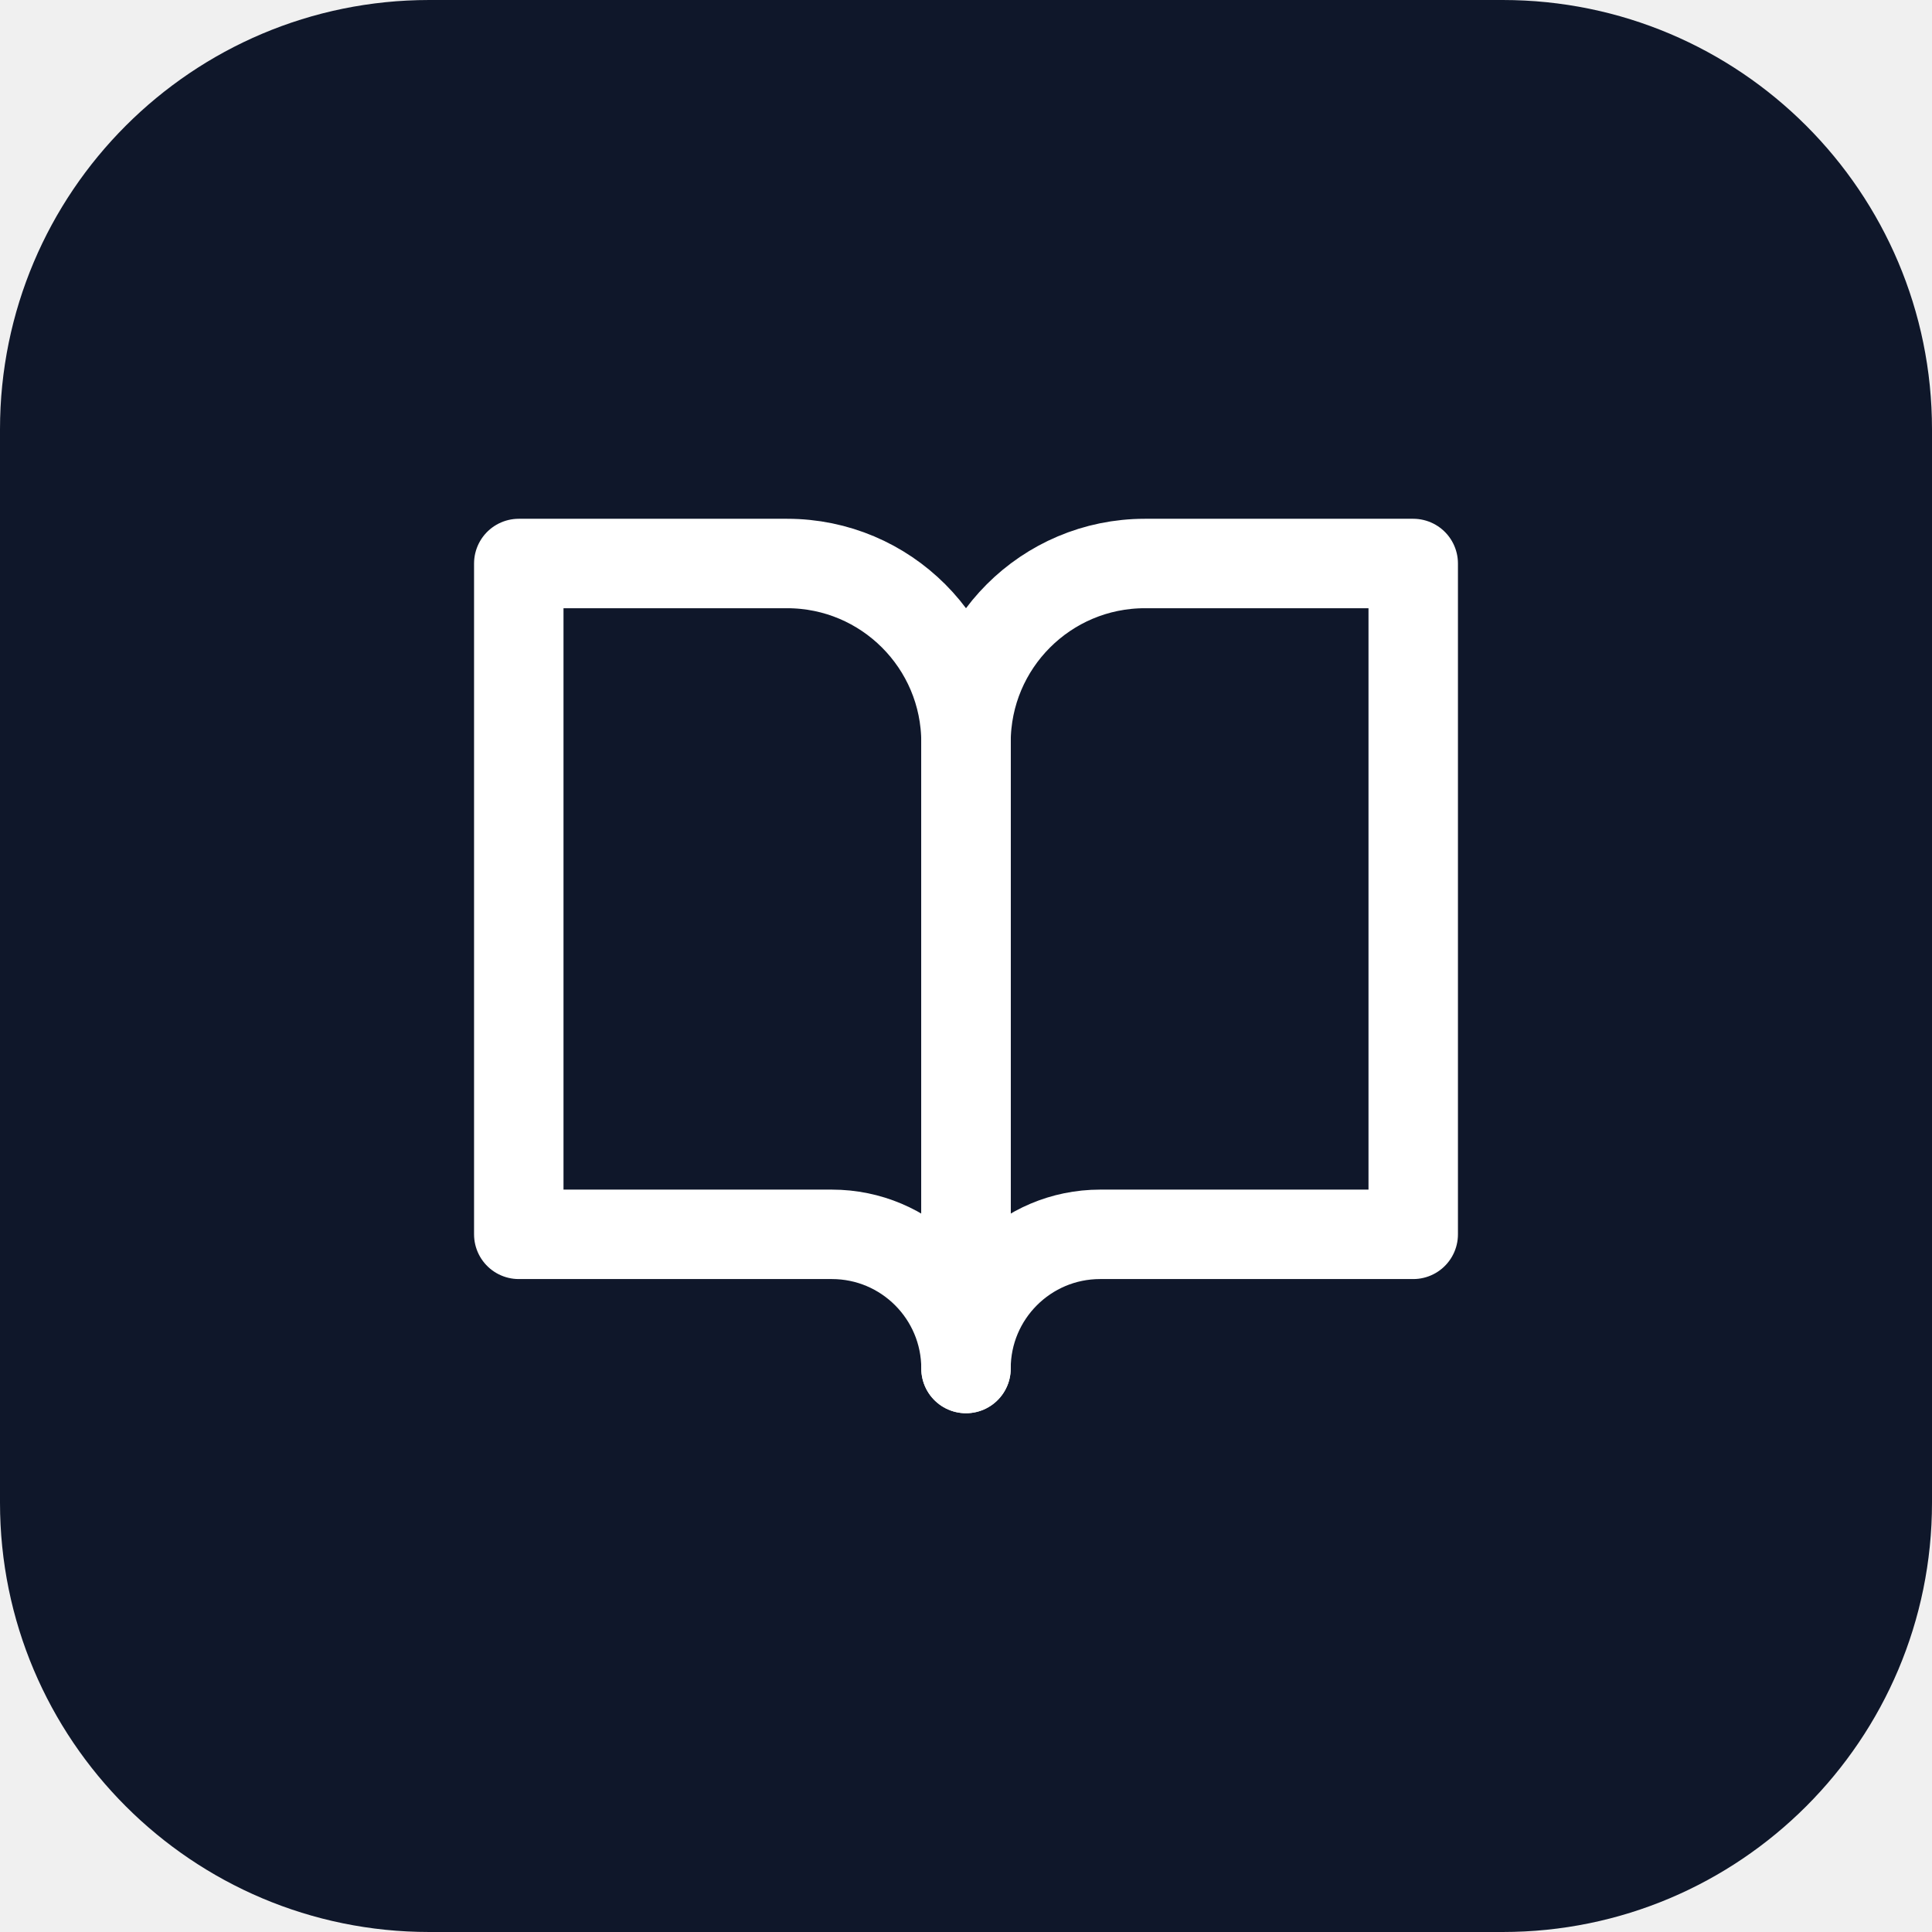
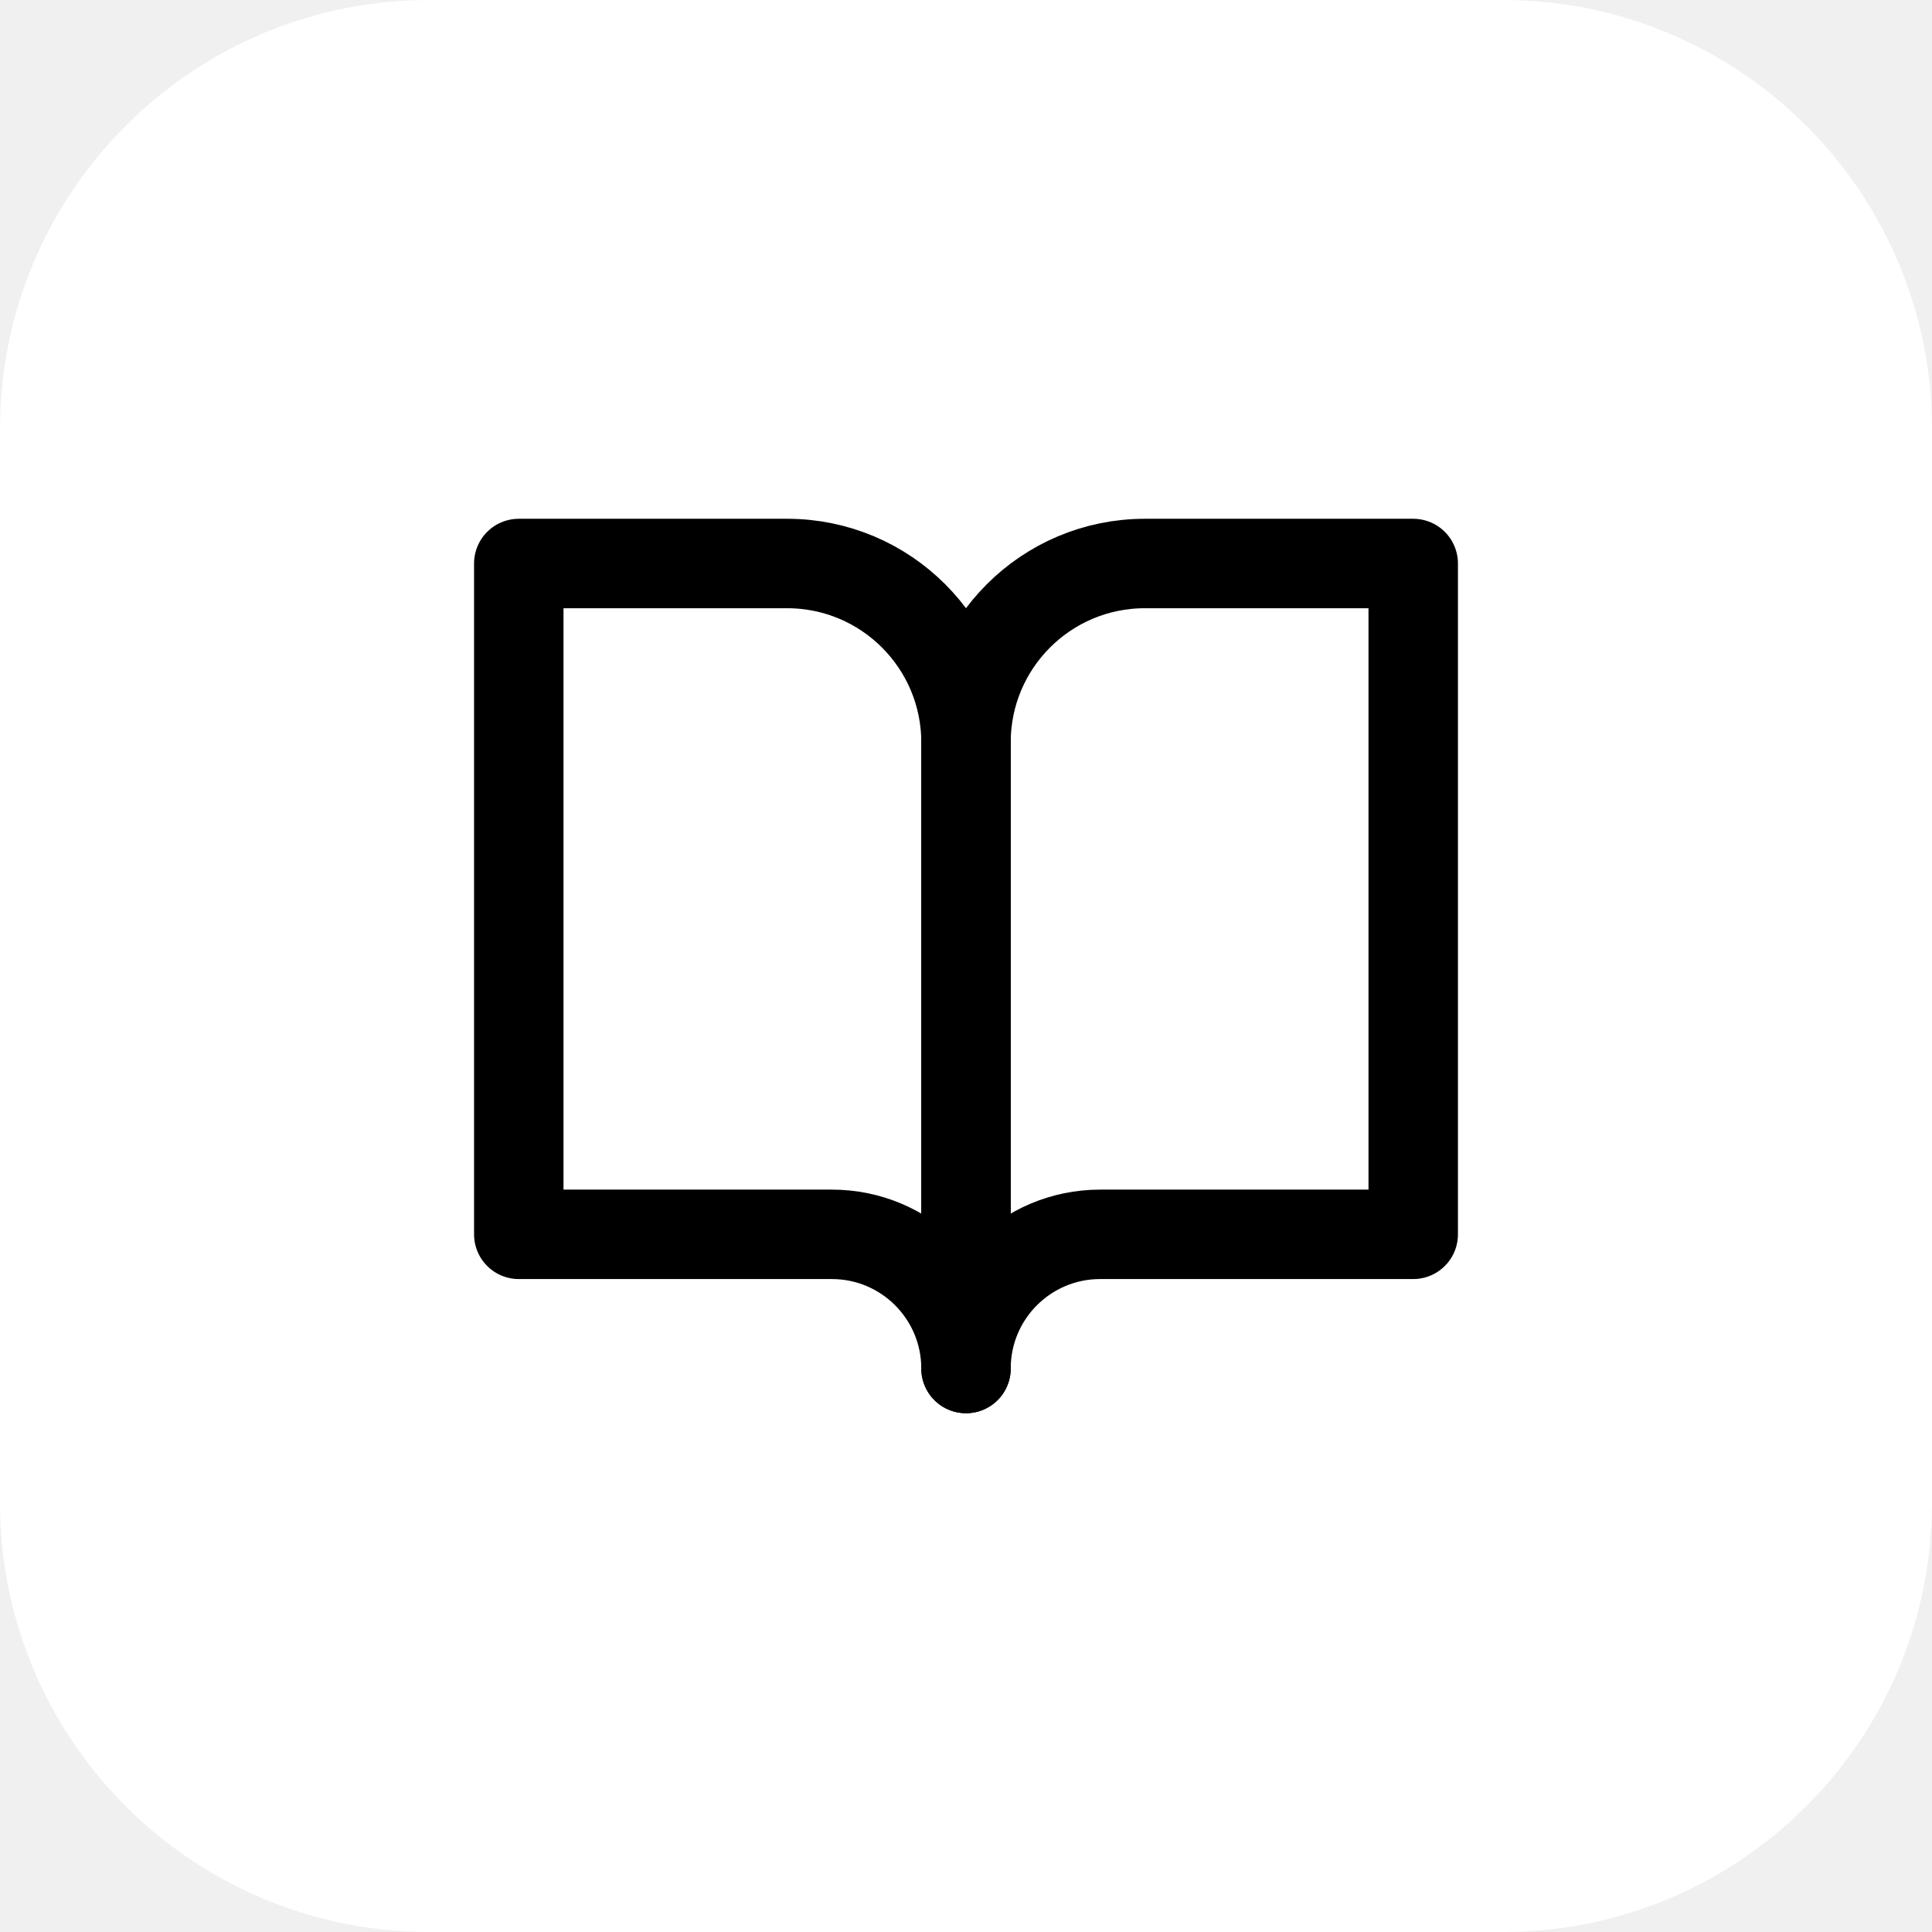
<svg xmlns="http://www.w3.org/2000/svg" viewBox="0 0 108 108">
-   <rect width="108" height="108" fill="#0f172a" rx="24" ry="24" />
+   <rect width="108" height="108" fill="#FFFFFF" rx="24" ry="24" />
  <g transform="translate(24, 24) scale(2.5)">
-     <path fill="none" stroke="#FFFFFF" stroke-width="2" stroke-linecap="round" stroke-linejoin="round" d="M2 3h6a4 4 0 0 1 4 4v14a3 3 0 0 0-3-3H2z" />
-     <path fill="none" stroke="#FFFFFF" stroke-width="2" stroke-linecap="round" stroke-linejoin="round" d="M22 3h-6a4 4 0 0 0-4 4v14a3 3 0 0 1 3-3h7z" />
+     <path fill="none" stroke="#000000" stroke-width="2" stroke-linecap="round" stroke-linejoin="round" d="M2 3h6a4 4 0 0 1 4 4v14a3 3 0 0 0-3-3H2z" />
+     <path fill="none" stroke="#000000" stroke-width="2" stroke-linecap="round" stroke-linejoin="round" d="M22 3h-6a4 4 0 0 0-4 4v14a3 3 0 0 1 3-3h7z" />
  </g>
</svg>
